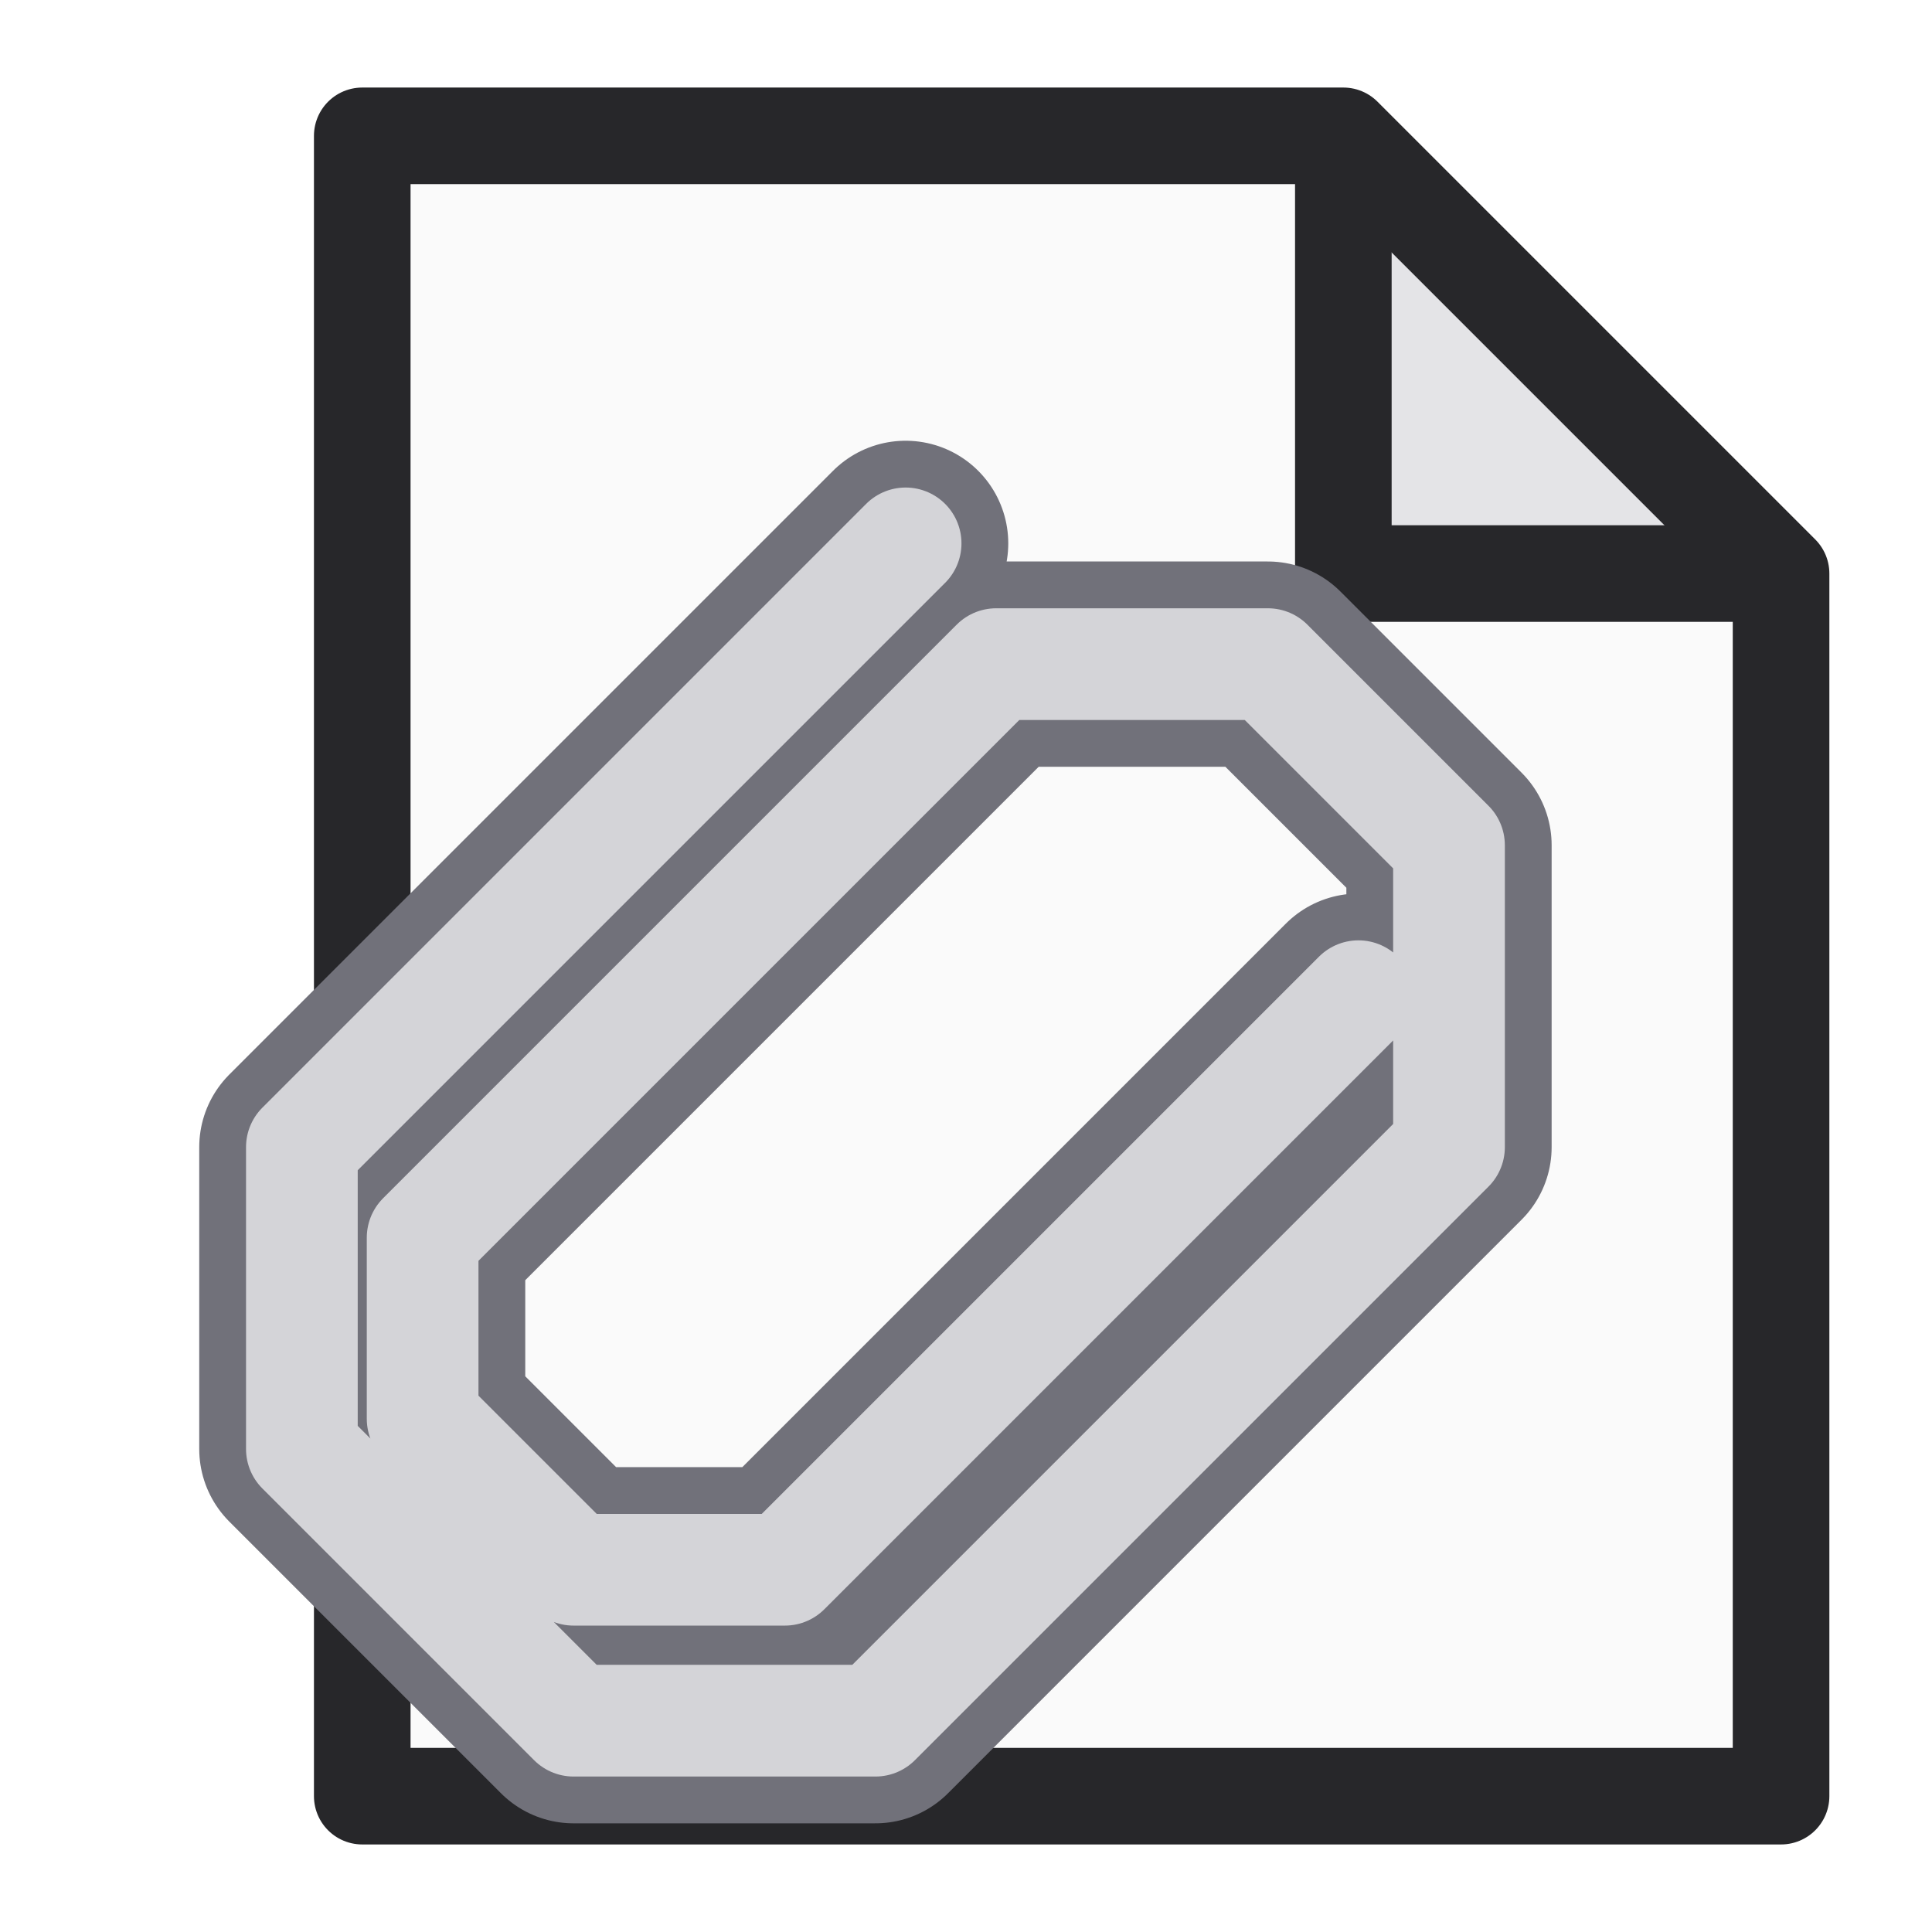
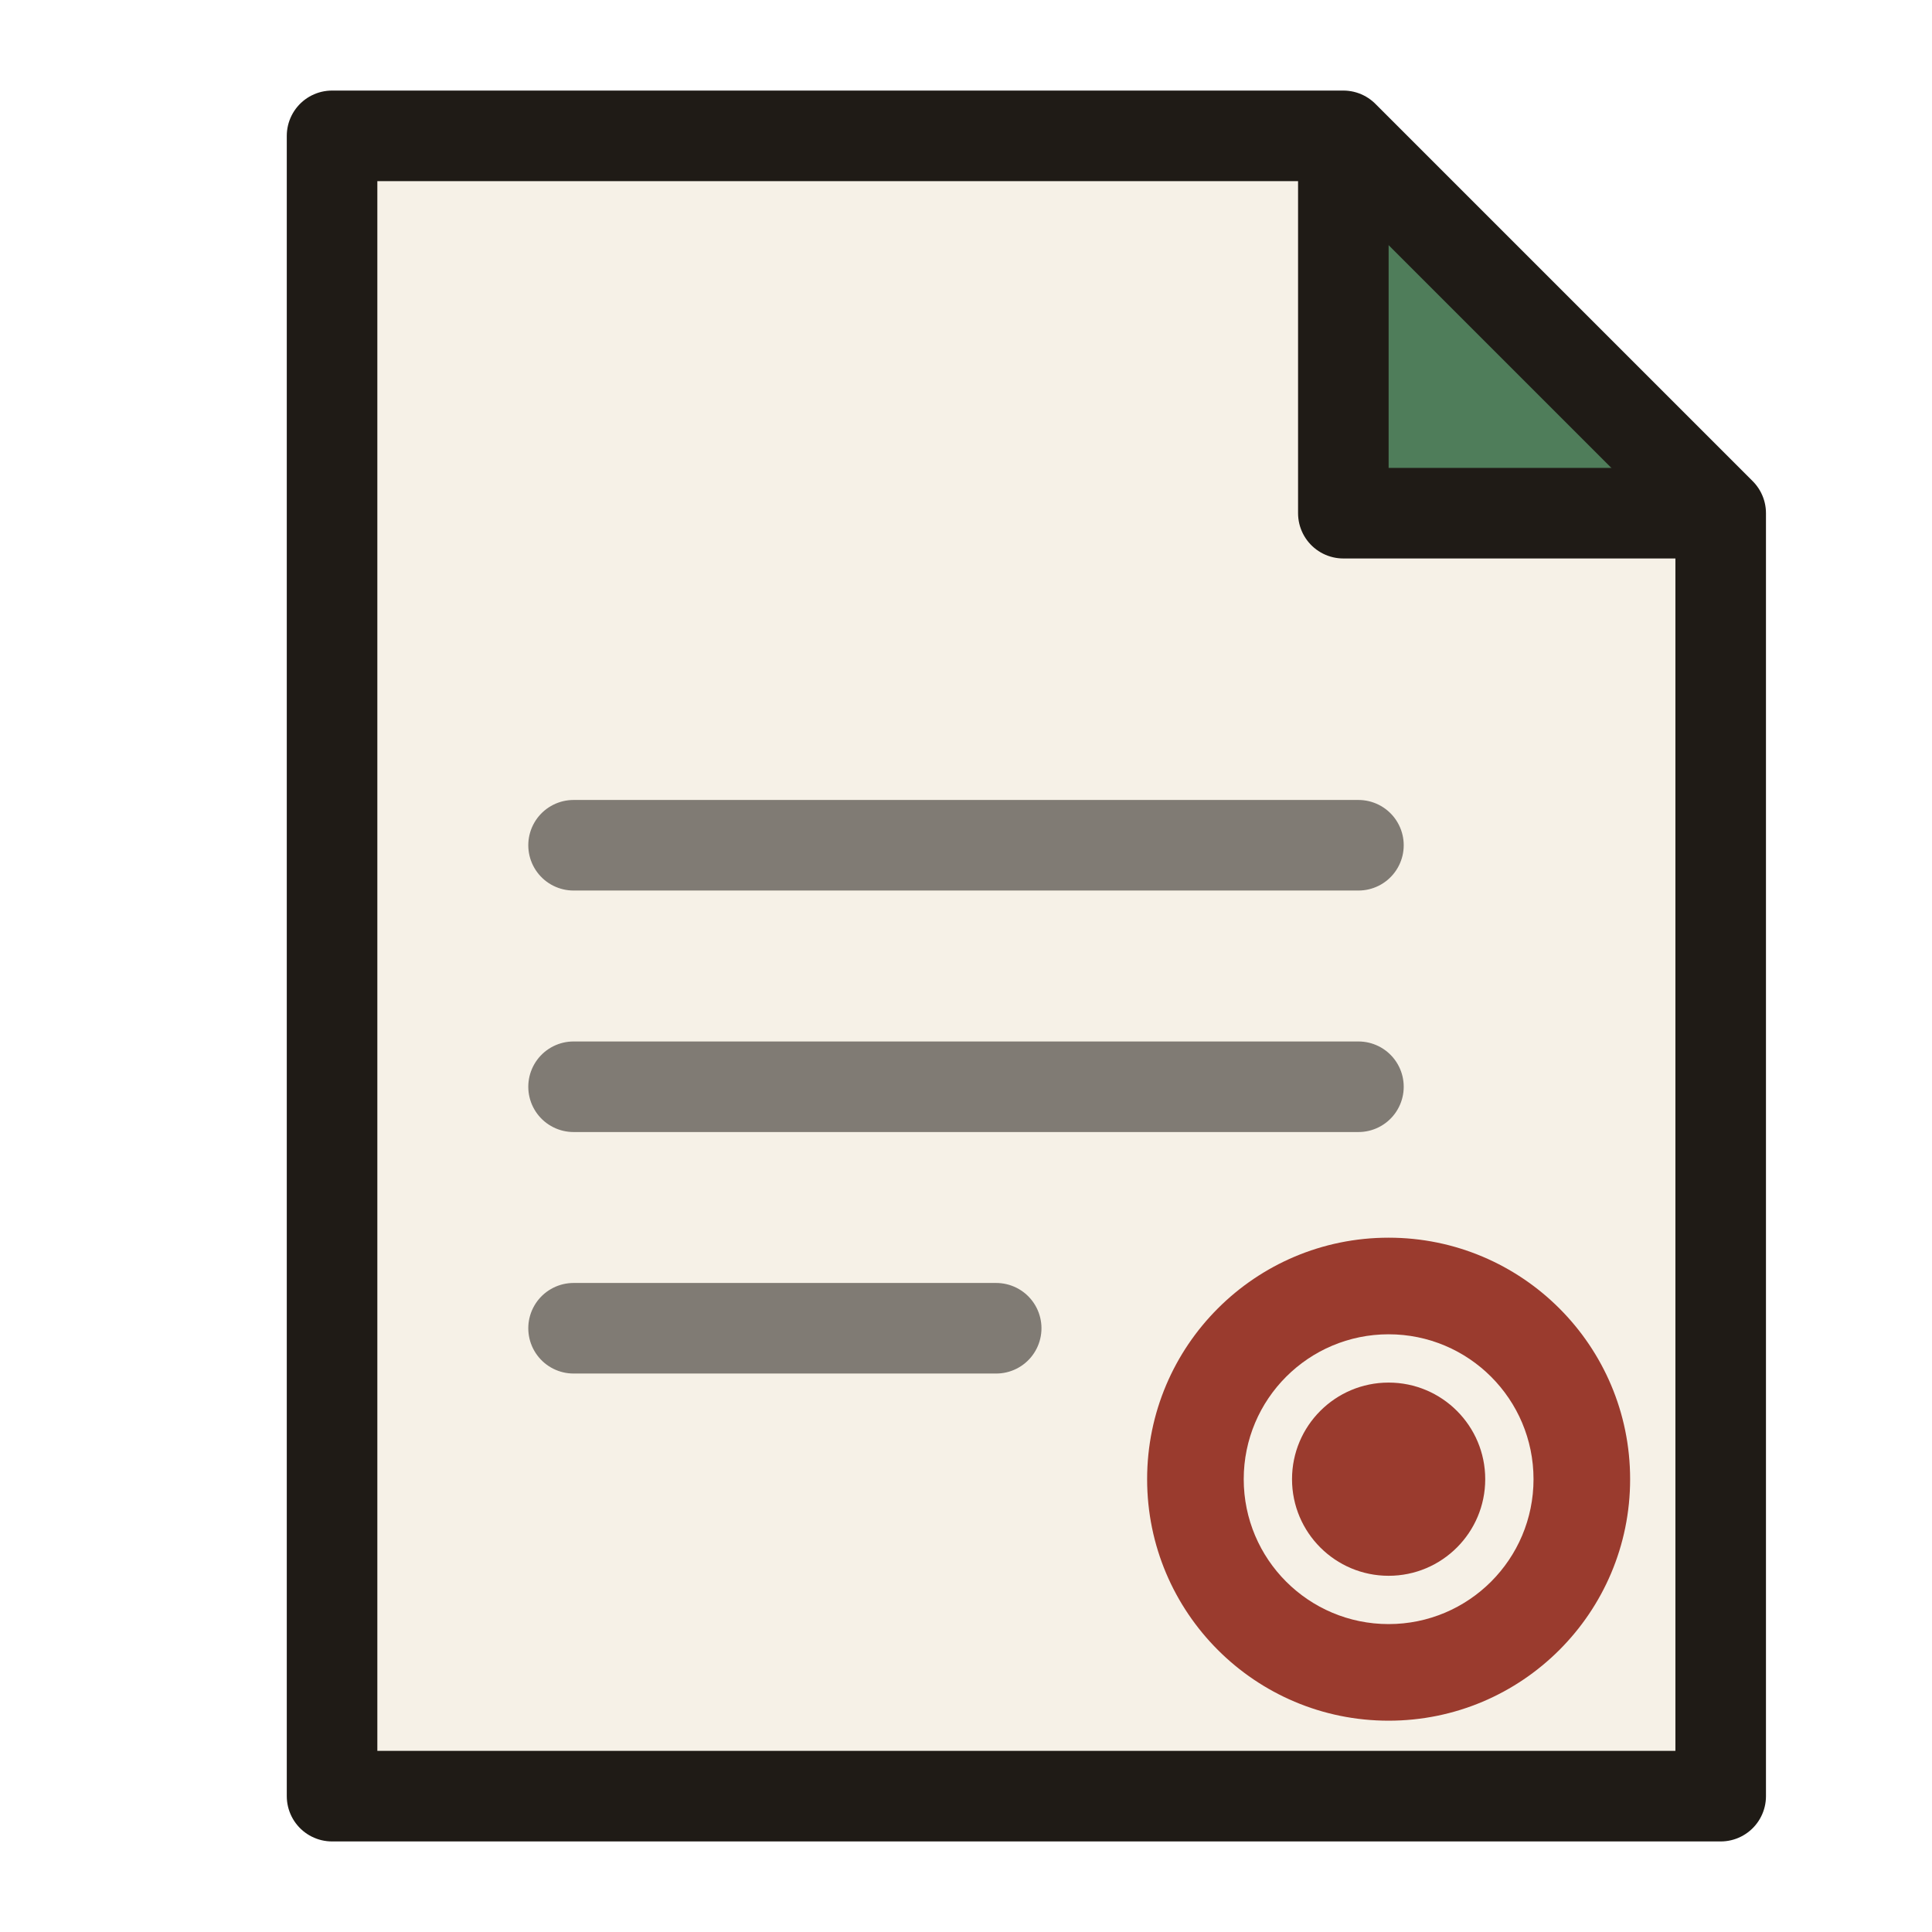
<svg xmlns="http://www.w3.org/2000/svg" viewBox="0 0 64 64" fill="none">
-   <path d="M12 4.5h32.5L59 19v40.5H12z" fill="#fafafa" />
-   <path d="M44.5 4.5V19H59" fill="#e4e4e7" />
-   <path d="M12 4.5h32.5L59 19v40.5H12z" stroke="#27272a" stroke-width="3.2" stroke-linejoin="round" />
-   <path d="M44.5 4.5V19H59" stroke="#27272a" stroke-width="3.2" stroke-linejoin="round" />
-   <path d="M30 18 10 38 10 48 19 57 29 57 48 38 48 28 42 22 33 22 14 41 14 47 19 52 26 52 45 33" stroke="#71717a" stroke-width="6.8" stroke-linecap="round" stroke-linejoin="round" />
-   <path d="M30 18 10 38 10 48 19 57 29 57 48 38 48 28 42 22 33 22 14 41 14 47 19 52 26 52 45 33" stroke="#d4d4d8" stroke-width="3.7" stroke-linecap="round" stroke-linejoin="round" />
+   <path d="M11 4.5h33.5L57 17v42.5H11z" fill="#f6f1e7" />
+   <path d="M44.5 4.5V17H57" fill="#4f7d5a" />
+   <path d="M11 4.5h33.5L57 17v42.5H11z" stroke="#1f1b16" stroke-width="3" stroke-linejoin="round" />
+   <path d="M44.5 4.5V17H57" stroke="#1f1b16" stroke-width="3" stroke-linejoin="round" />
+   <path d="M19 28h26M19 36h26M19 44h14" stroke="#1f1b16" stroke-opacity=".55" stroke-width="3" stroke-linecap="round" />
+   <circle cx="46" cy="49" r="8" fill="#9a3b2e" />
+   <circle cx="46" cy="49" r="4" stroke="#f6f1e7" stroke-width="1.6" />
</svg>
